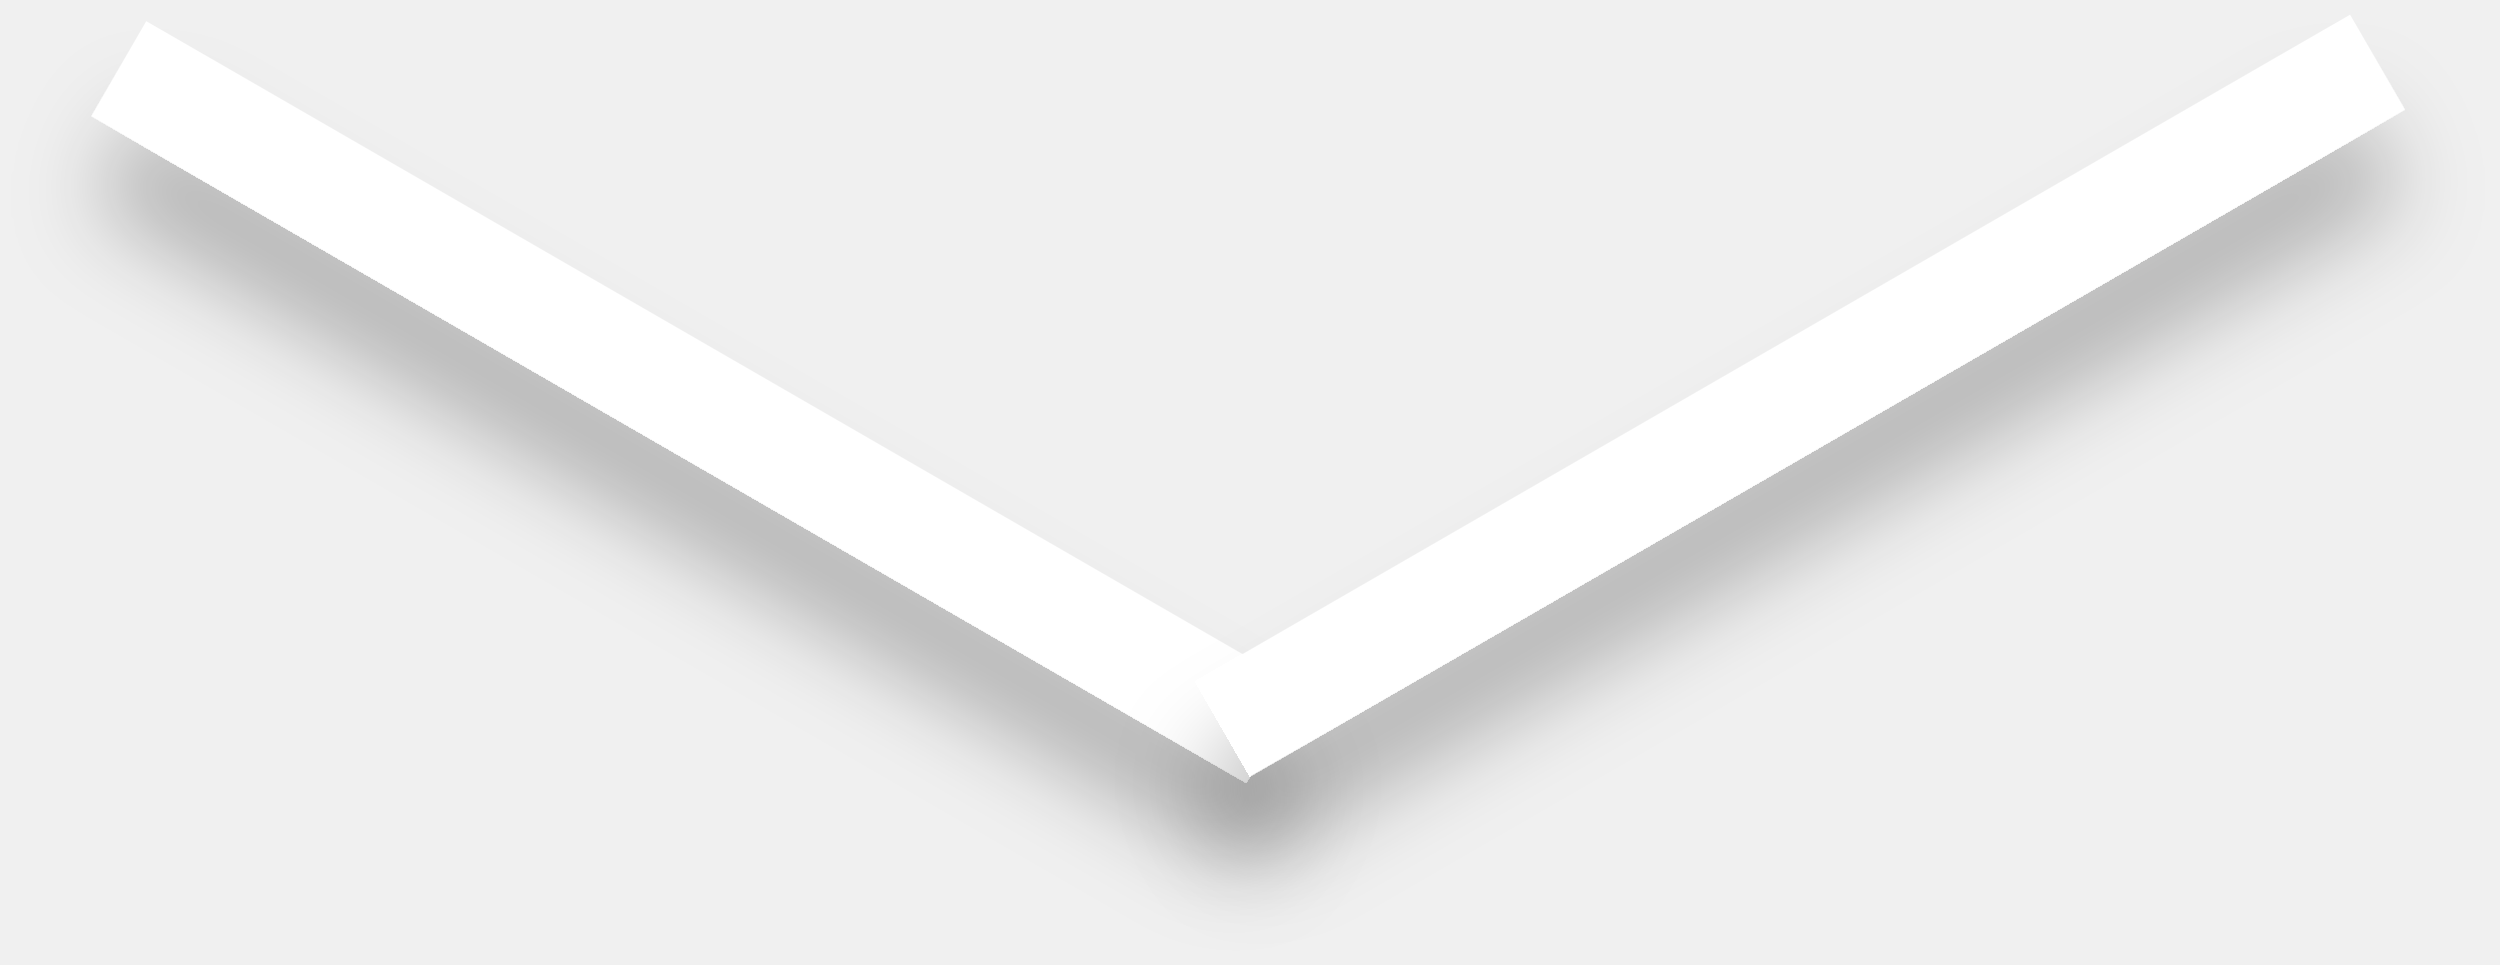
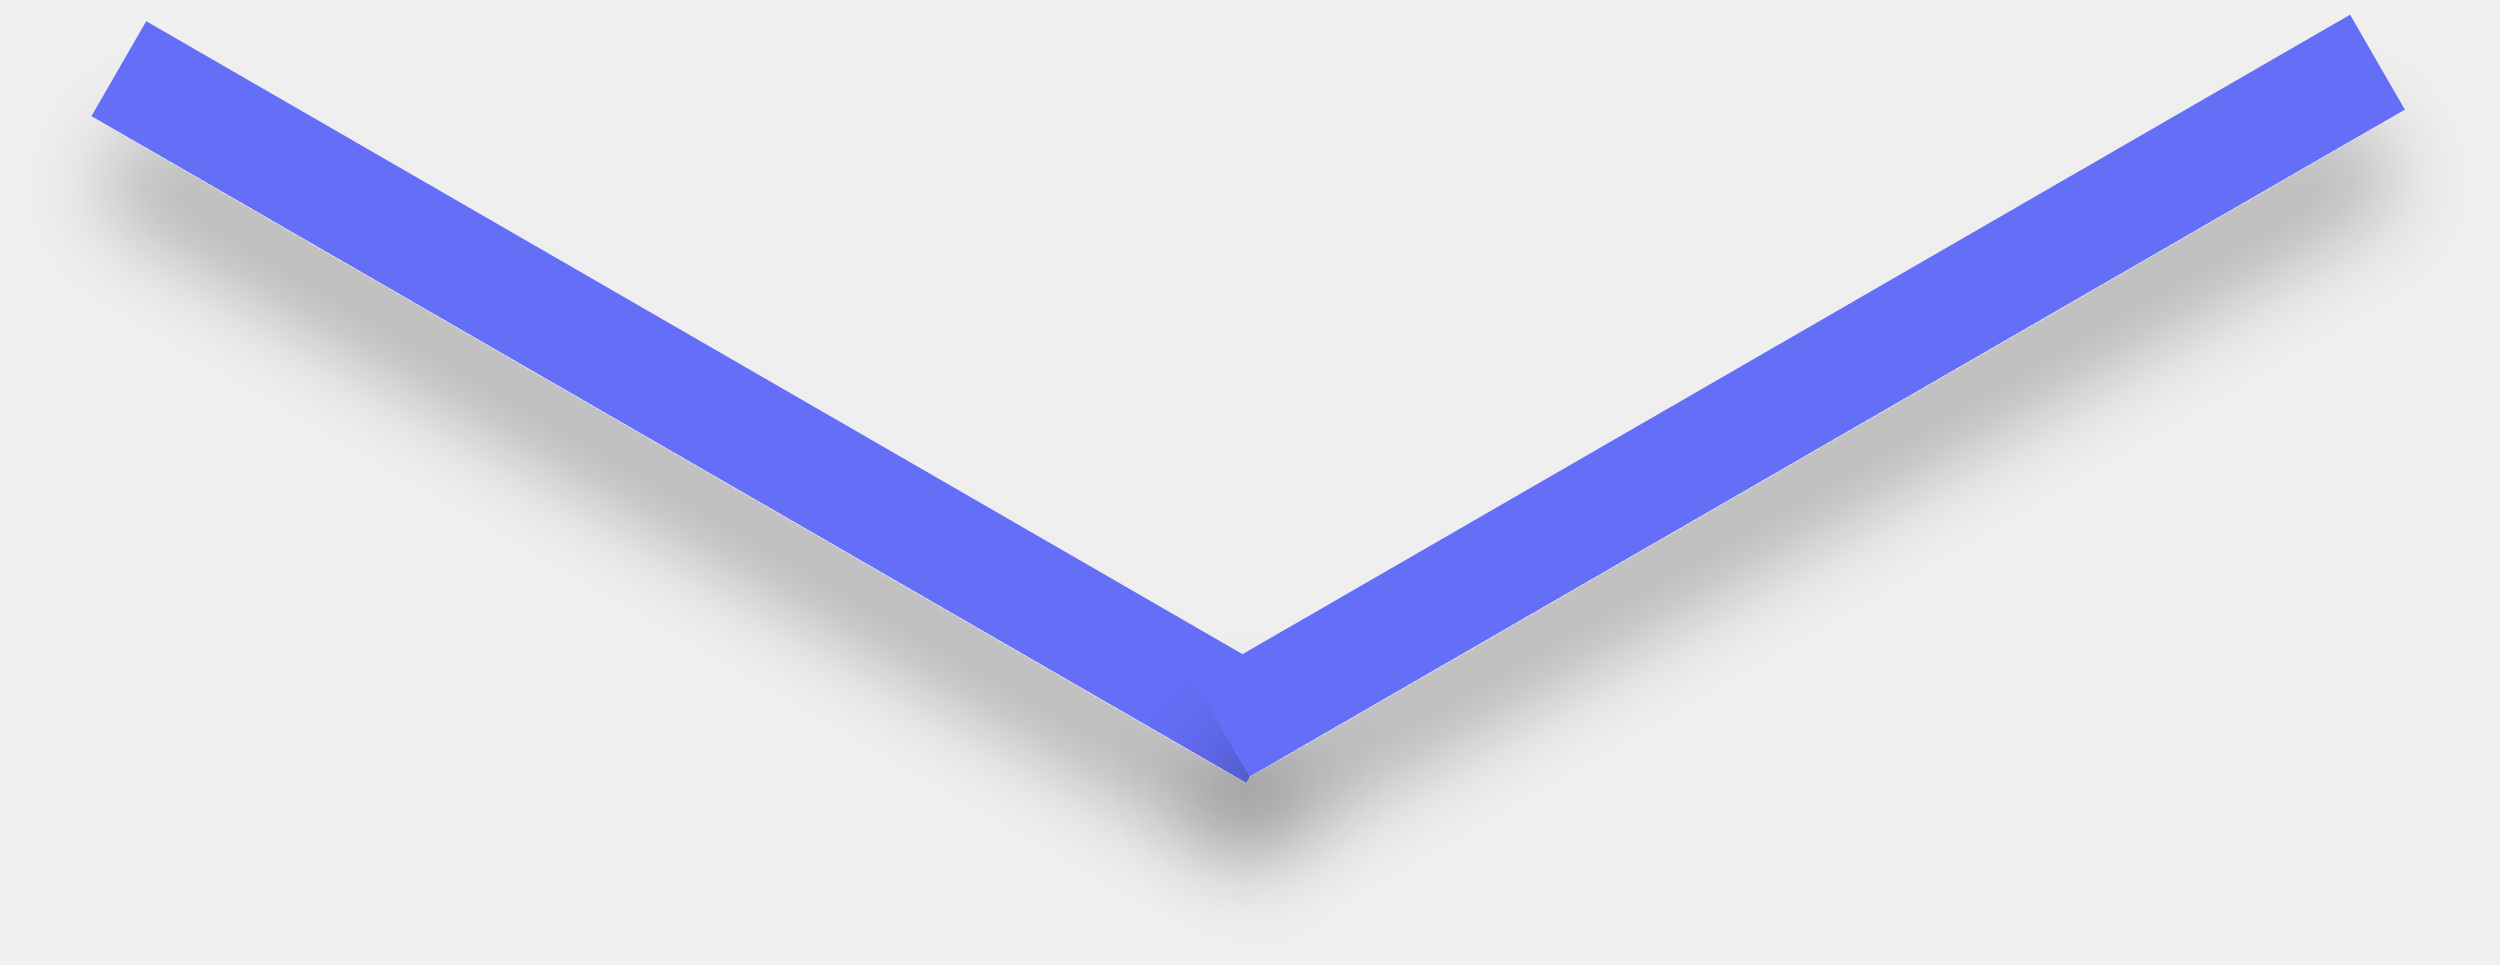
<svg xmlns="http://www.w3.org/2000/svg" width="114" height="44" viewBox="0 0 114 44" fill="none">
  <g filter="url(#filter0_d_11_8)">
-     <line x1="5.418" y1="3.132" x2="58.082" y2="33.538" stroke="white" stroke-width="5" />
+     <line x1="5.418" y1="3.132" x2="58.082" y2="33.538" stroke="#656EF7" stroke-width="5" />
  </g>
  <g filter="url(#filter1_d_11_8)">
-     <line x1="55.75" y1="33.24" x2="108.414" y2="2.835" stroke="white" stroke-width="5" />
+     <line x1="55.75" y1="33.24" x2="108.414" y2="2.835" stroke="#656EF7" stroke-width="5" />
  </g>
  <defs>
    <filter id="filter0_d_11_8" x="0.168" y="0.967" width="63.164" height="42.736" filterUnits="userSpaceOnUse" color-interpolation-filters="sRGB">
      <feFlood flood-opacity="0" result="BackgroundImageFix" />
      <feColorMatrix in="SourceAlpha" type="matrix" values="0 0 0 0 0 0 0 0 0 0 0 0 0 0 0 0 0 0 127 0" result="hardAlpha" />
      <feOffset dy="4" />
      <feGaussianBlur stdDeviation="2" />
      <feComposite in2="hardAlpha" operator="out" />
      <feColorMatrix type="matrix" values="0 0 0 0 0 0 0 0 0 0 0 0 0 0 0 0 0 0 0.25 0" />
      <feBlend mode="normal" in2="BackgroundImageFix" result="effect1_dropShadow_11_8" />
      <feBlend mode="normal" in="SourceGraphic" in2="effect1_dropShadow_11_8" result="shape" />
    </filter>
    <filter id="filter1_d_11_8" x="50.5" y="0.67" width="63.164" height="42.736" filterUnits="userSpaceOnUse" color-interpolation-filters="sRGB">
      <feFlood flood-opacity="0" result="BackgroundImageFix" />
      <feColorMatrix in="SourceAlpha" type="matrix" values="0 0 0 0 0 0 0 0 0 0 0 0 0 0 0 0 0 0 127 0" result="hardAlpha" />
      <feOffset dy="4" />
      <feGaussianBlur stdDeviation="2" />
      <feComposite in2="hardAlpha" operator="out" />
      <feColorMatrix type="matrix" values="0 0 0 0 0 0 0 0 0 0 0 0 0 0 0 0 0 0 0.25 0" />
      <feBlend mode="normal" in2="BackgroundImageFix" result="effect1_dropShadow_11_8" />
      <feBlend mode="normal" in="SourceGraphic" in2="effect1_dropShadow_11_8" result="shape" />
    </filter>
  </defs>
</svg>
